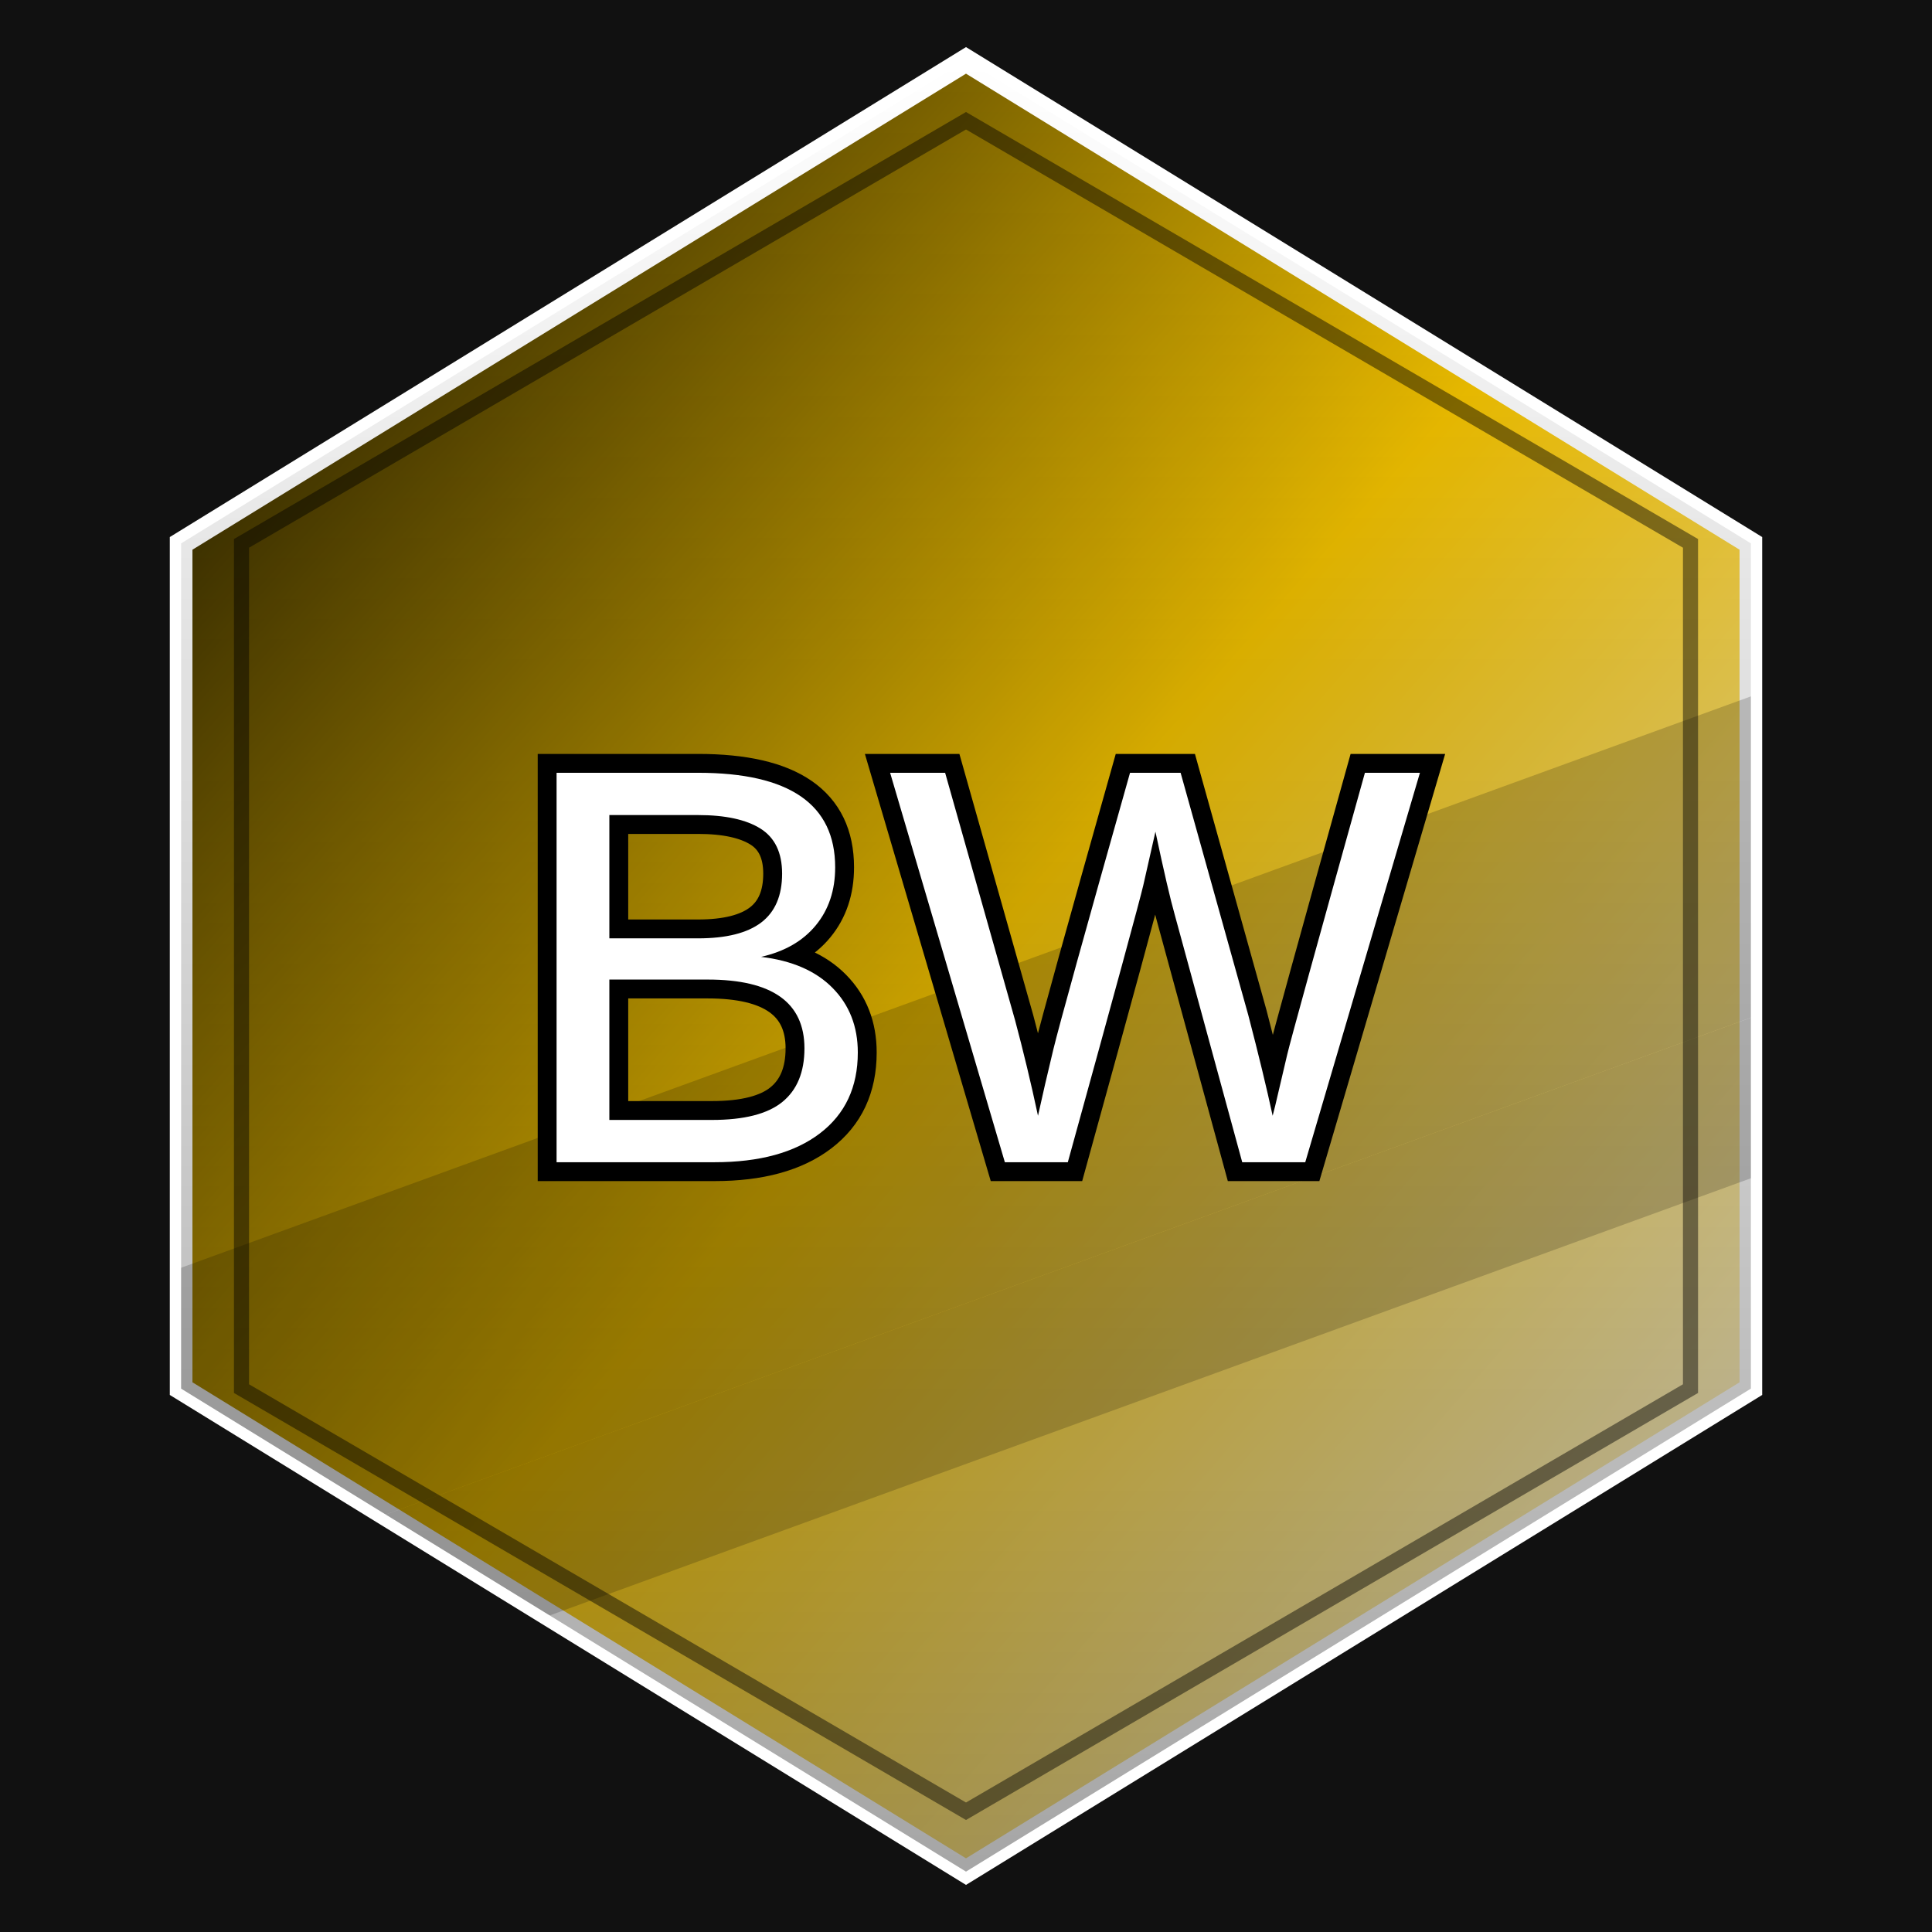
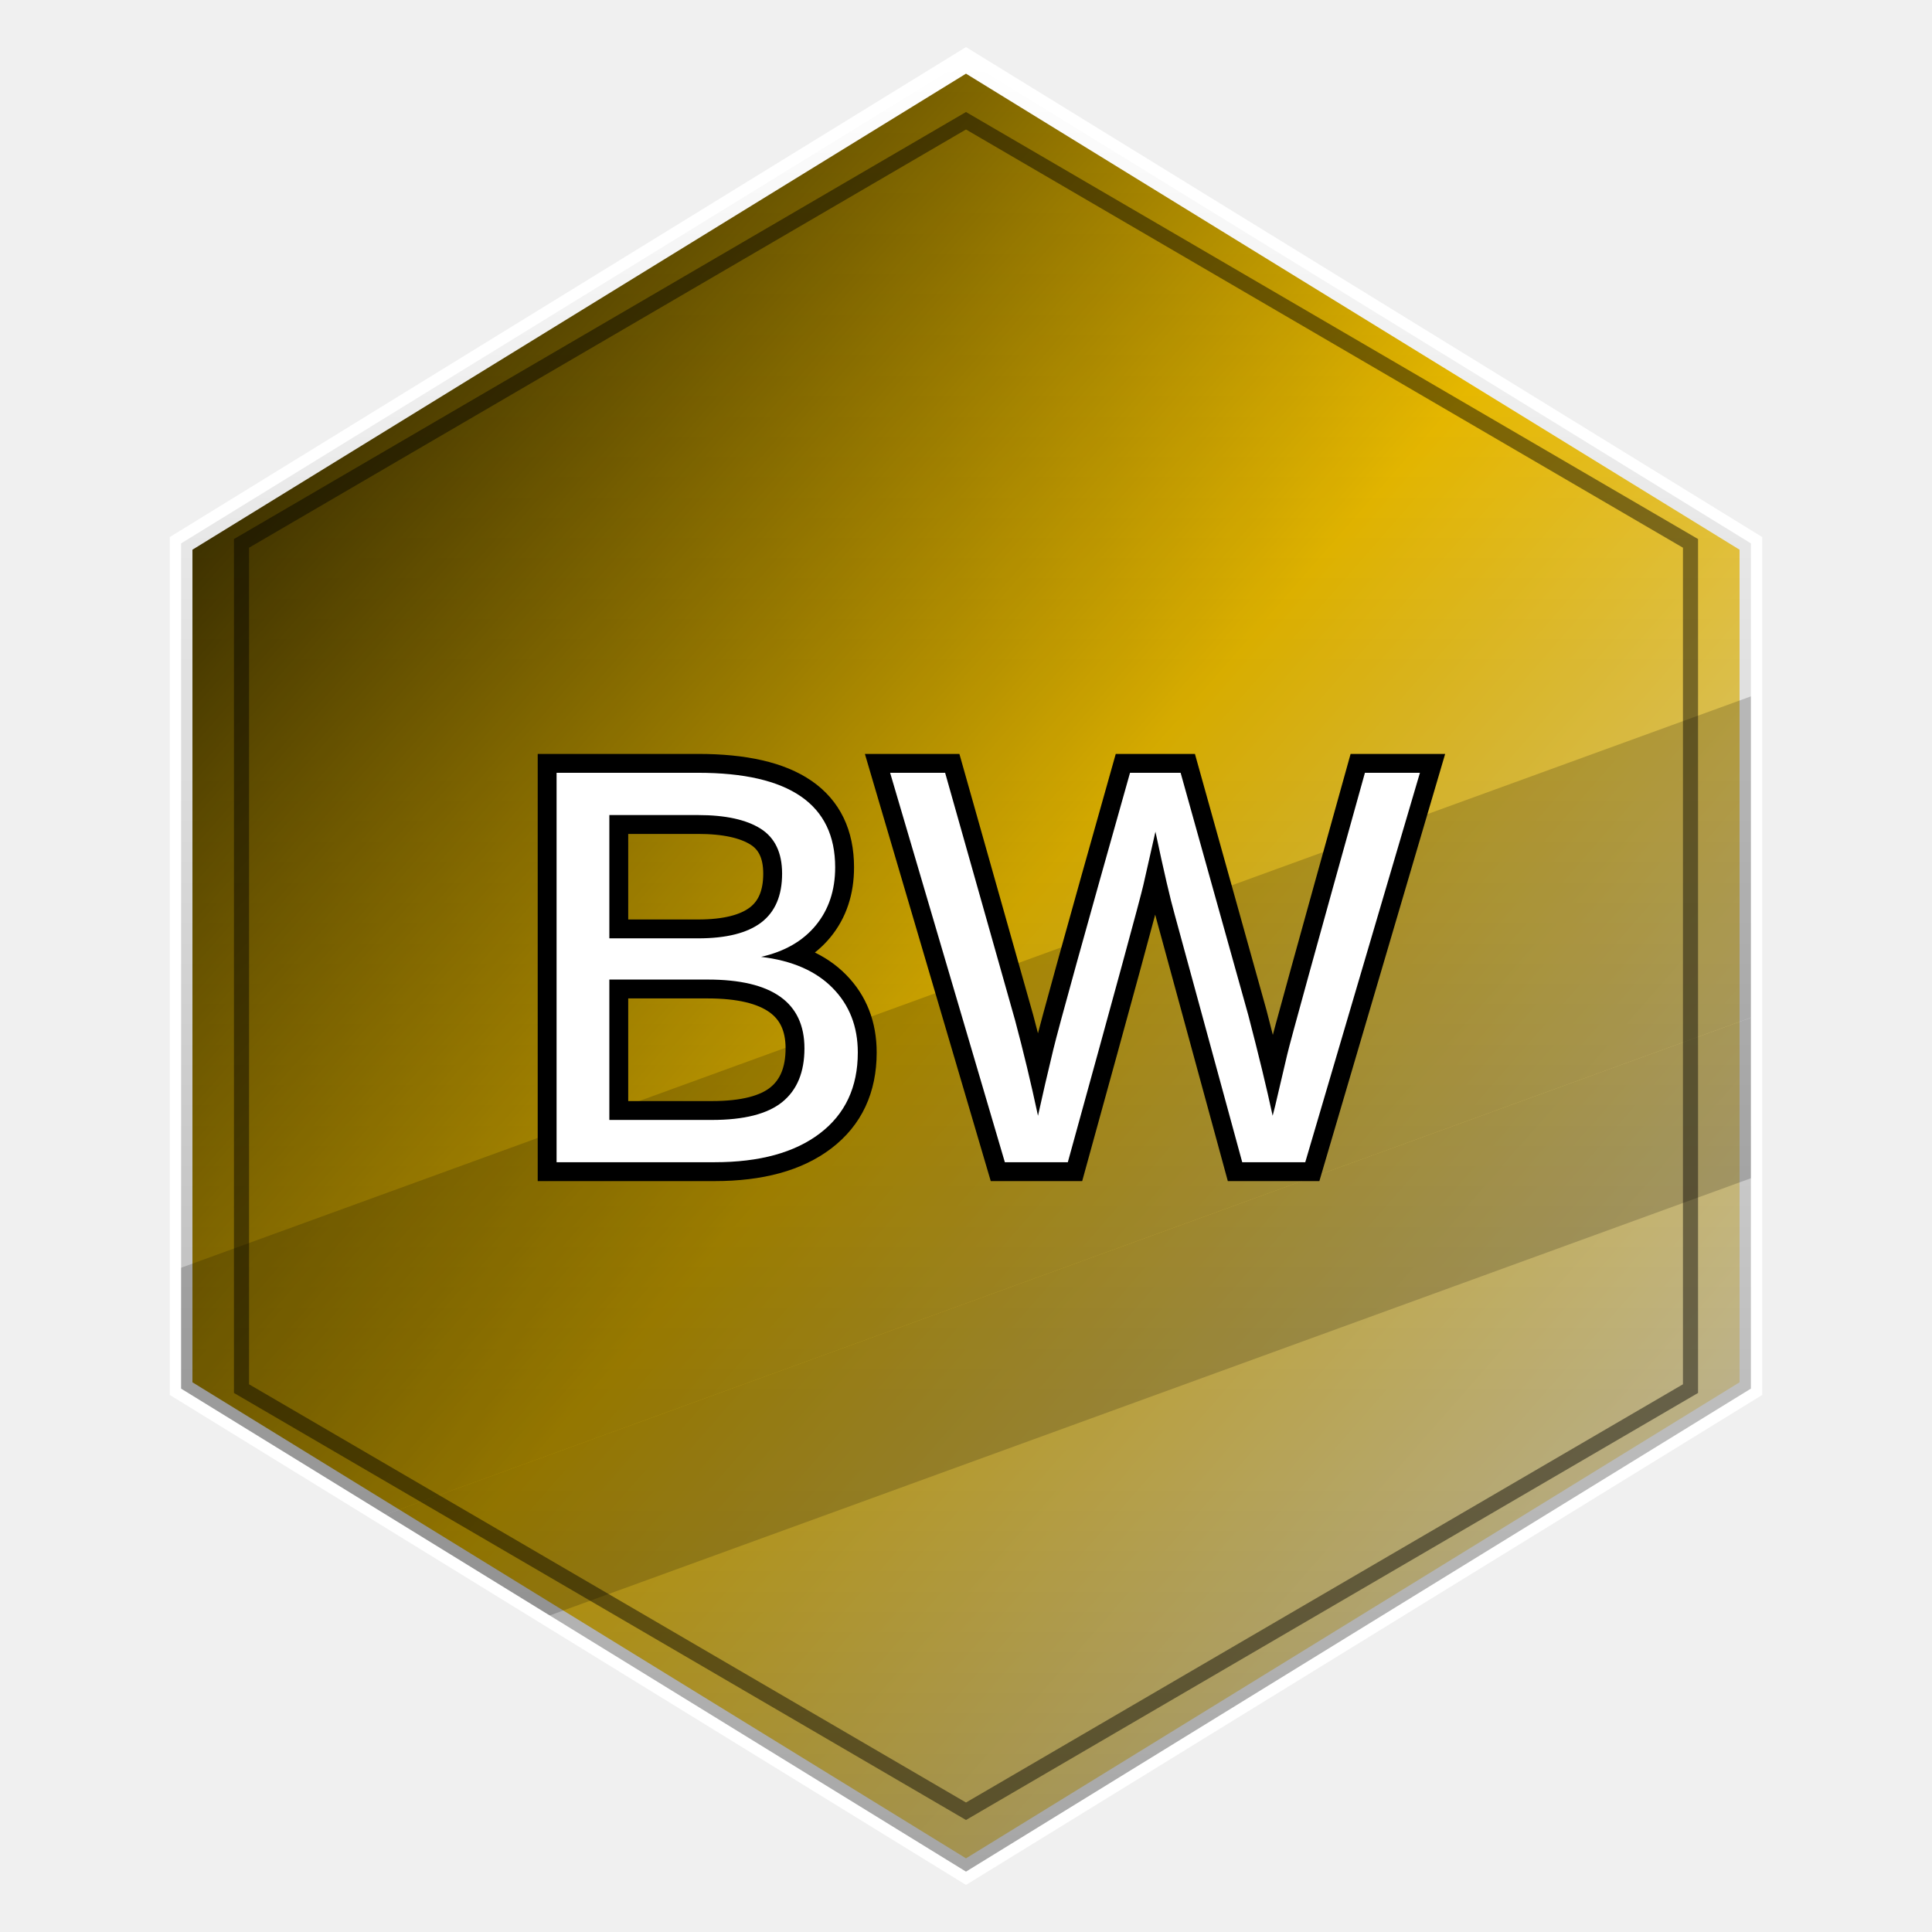
<svg xmlns="http://www.w3.org/2000/svg" width="512" height="512" viewBox="0 0 512 512" version="1.1">
  <defs>
    <linearGradient id="bgGrad" x1="0%" y1="0%" x2="100%" y2="100%">
      <stop offset="0%" stop-color="#000000" />
      <stop offset="50%" stop-color="#F5C400" />
      <stop offset="100%" stop-color="#FFFFFF" />
    </linearGradient>
    <linearGradient id="innerGrad" x1="0%" y1="0%" x2="0%" y2="100%">
      <stop offset="0%" stop-color="#000000" stop-opacity="0.0" />
      <stop offset="100%" stop-color="#000000" stop-opacity="0.35" />
    </linearGradient>
    <clipPath id="hexClip">
      <polygon points="         256,16         464,144         464,368         256,496         48,368         48,144       " />
    </clipPath>
  </defs>
-   <rect width="512" height="512" fill="#111111" />
  <polygon points="256,16 464,144 464,368 256,496 48,368 48,144" fill="url(#bgGrad)" stroke="#ffffff" stroke-width="6" />
  <polygon points="256,32 448,144 448,368 256,480 64,368 64,144" fill="none" stroke="#000000" stroke-opacity="0.45" stroke-width="4" />
  <polygon points="256,16 464,144 464,368 256,496 48,368 48,144" fill="url(#innerGrad)" clip-path="url(#hexClip)" />
  <g opacity="0.18" clip-path="url(#hexClip)">
    <rect x="-50" y="260" width="612" height="80" fill="#000000" transform="rotate(-20 256 256)" />
    <rect x="-80" y="340" width="612" height="40" fill="#000000" transform="rotate(-20 256 256)" />
  </g>
  <text x="256" y="256" font-family="Arial Black, Arial, sans-serif" font-size="150" fill="#ffffff" text-anchor="middle" dominant-baseline="central" paint-order="stroke" stroke="#000000" stroke-width="10">
    BW
  </text>
</svg>
